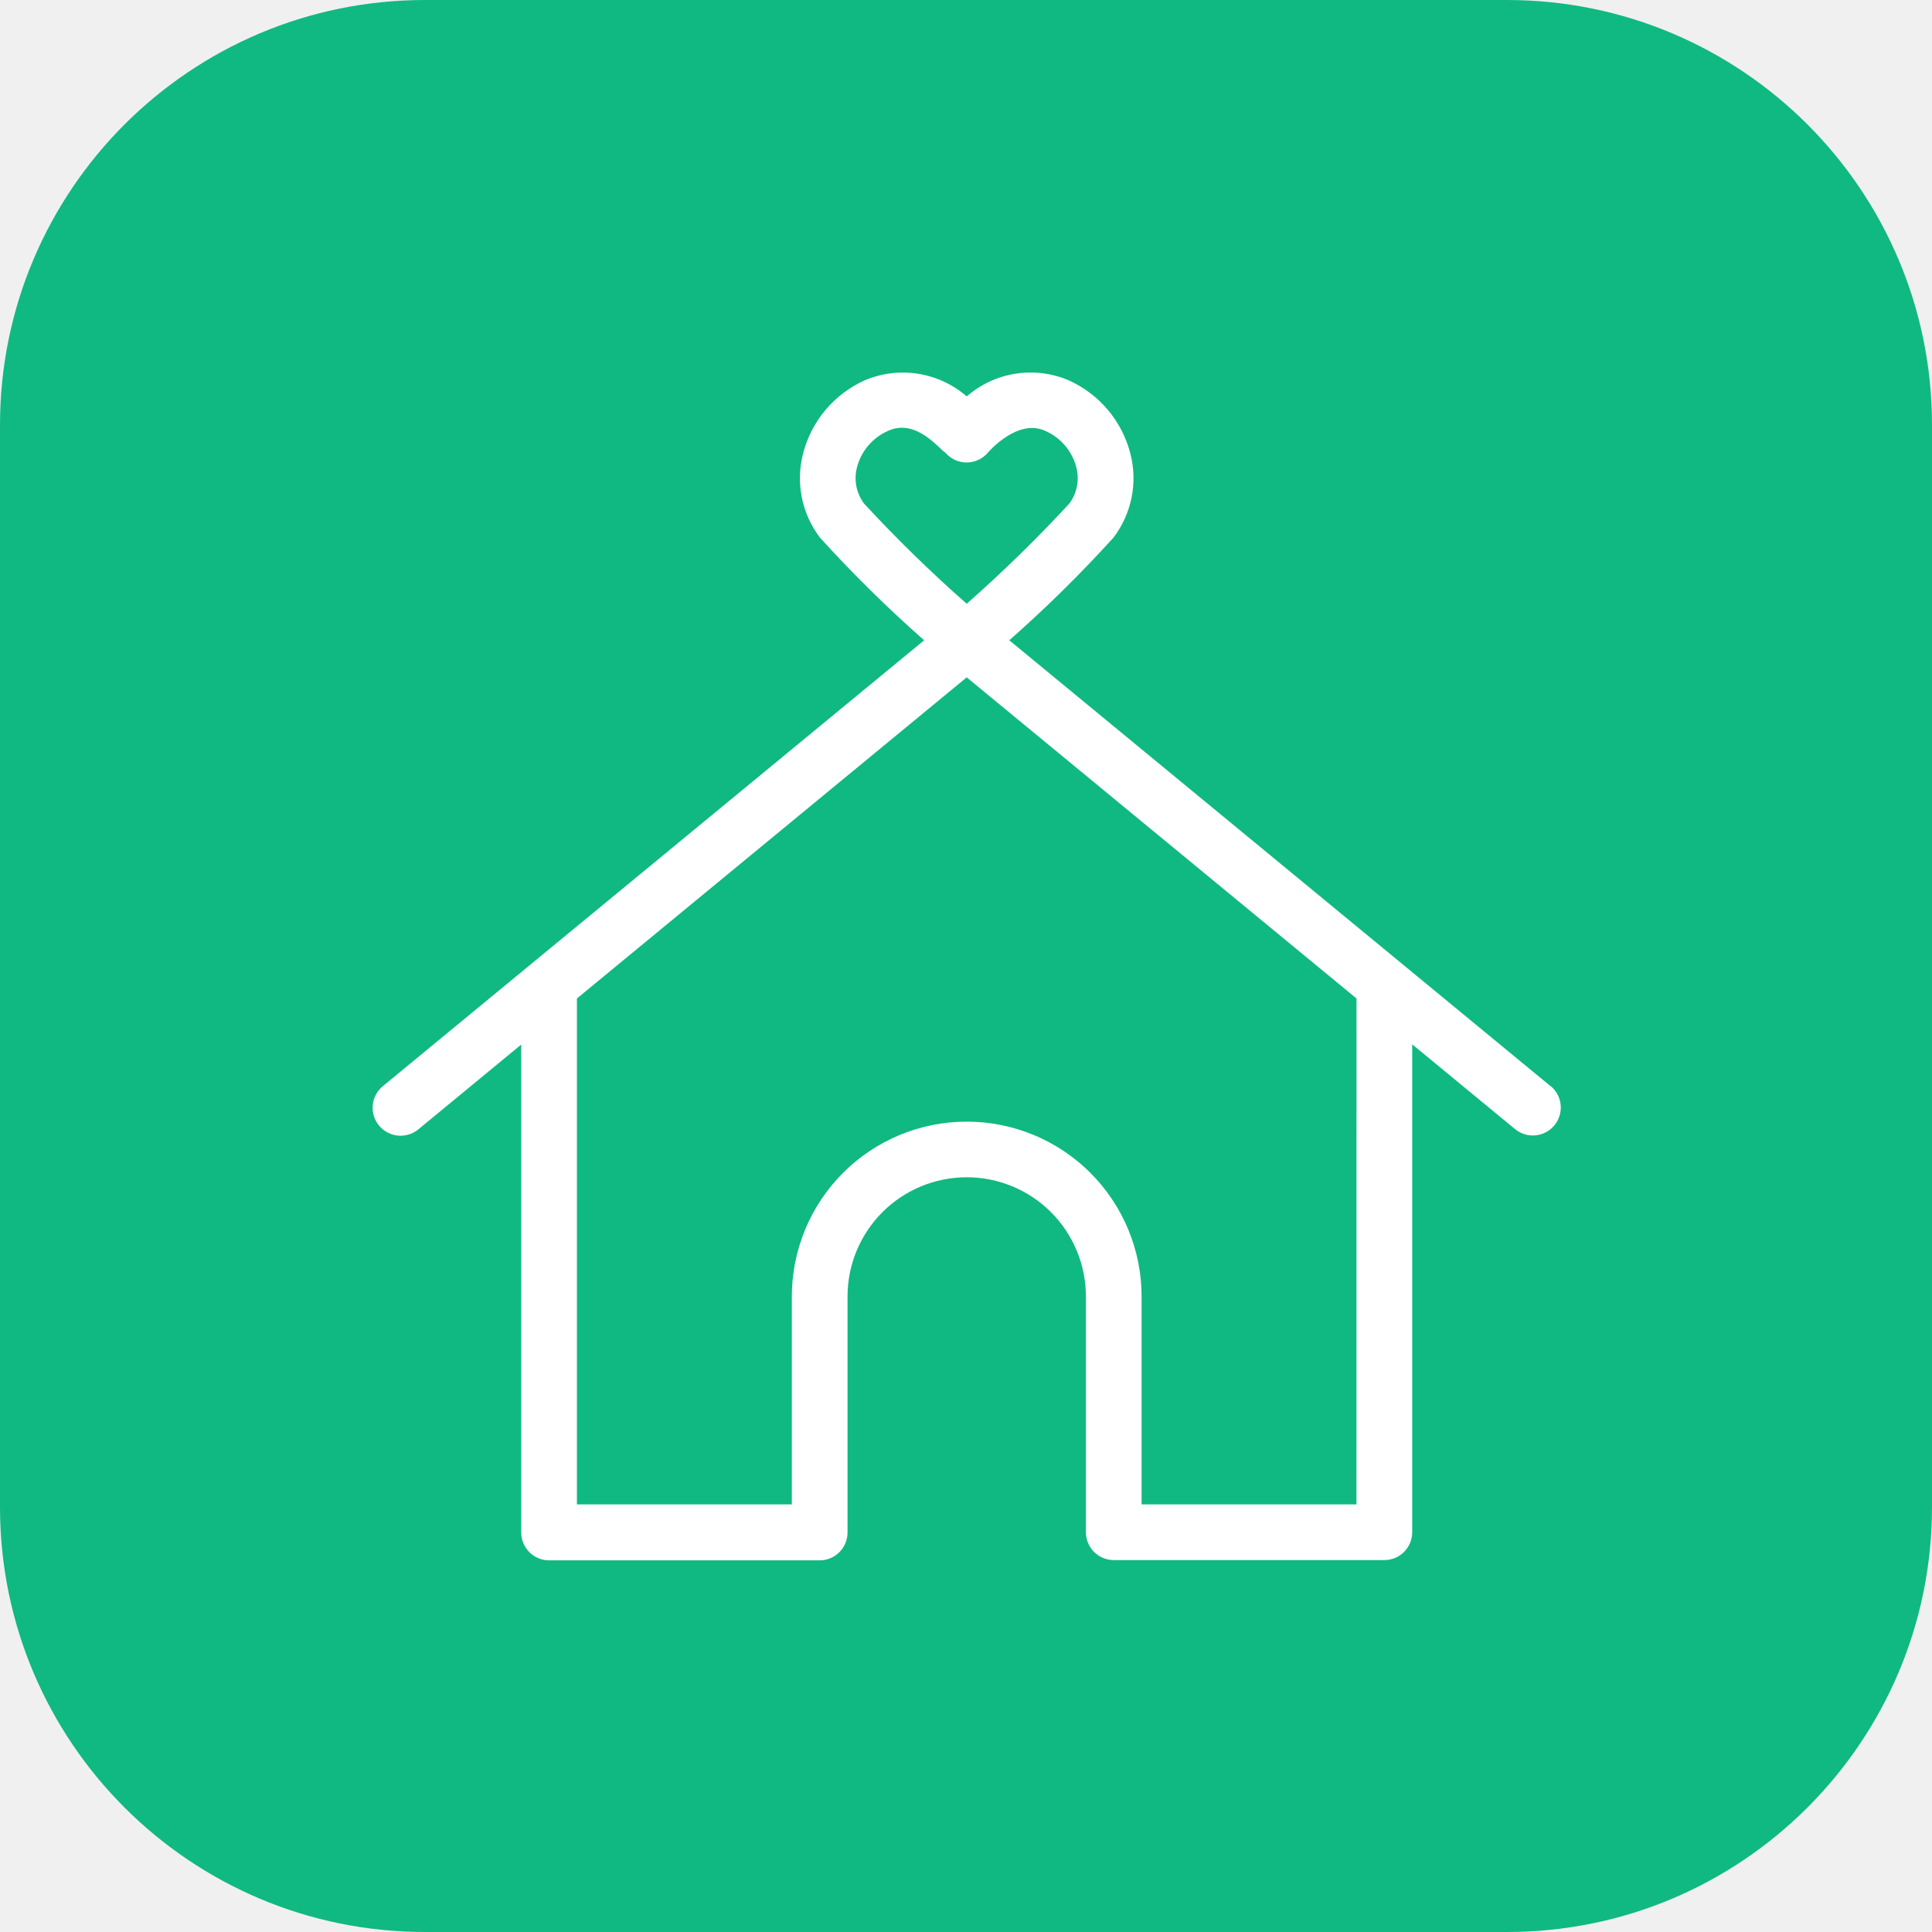
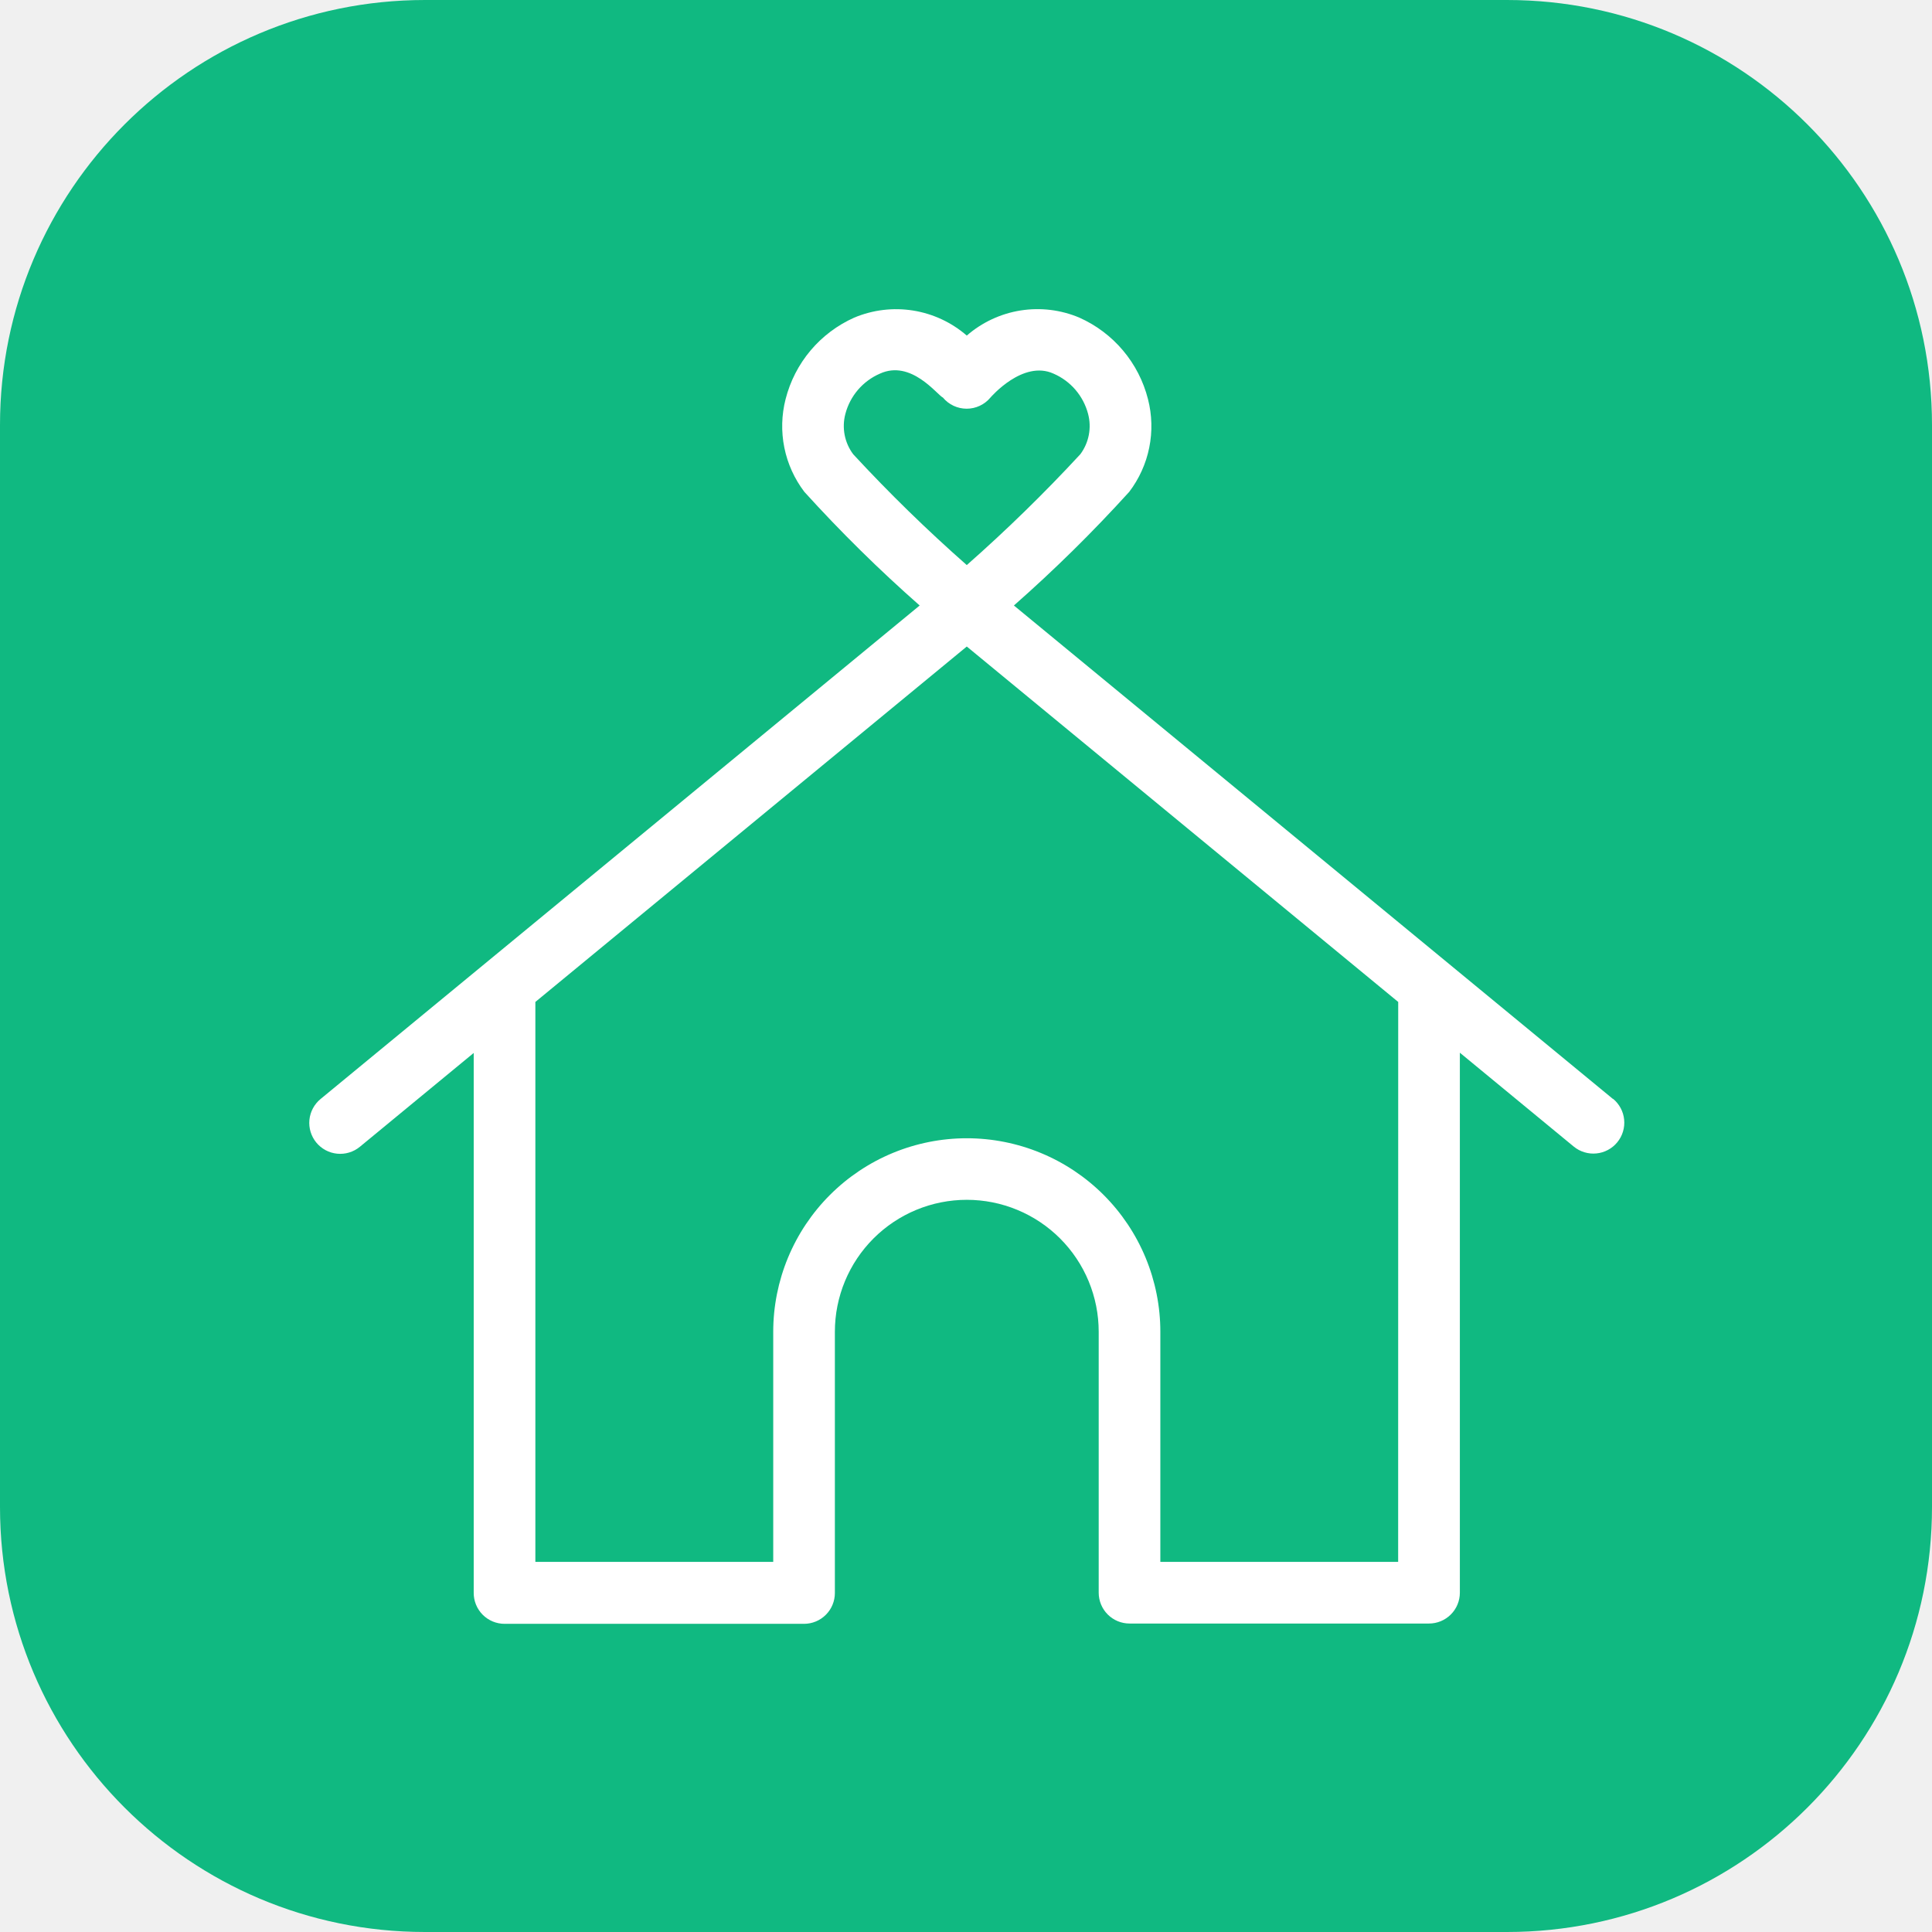
<svg xmlns="http://www.w3.org/2000/svg" viewBox="0 0 100 100">
  <rect width="100" height="100" rx="22" fill="#10b981" />
-   <g transform="translate(50 50) scale(0.103) translate(-751 -638.5)">
+   <g transform="translate(50 50) scale(0.114) translate(-751 -638.5)">
    <path fill="#ffffff" fill-rule="nonzero" d="M 1044.762 698.887 L 772.75 474.82 C 791.164 458.605 808.609 441.41 825.094 423.238 C 826.219 421.762 827.258 420.227 828.207 418.633 C 829.16 417.043 830.016 415.398 830.781 413.711 C 831.547 412.02 832.215 410.293 832.789 408.527 C 833.359 406.762 833.828 404.969 834.195 403.148 C 834.562 401.332 834.828 399.496 834.988 397.648 C 835.148 395.801 835.203 393.949 835.156 392.094 C 835.109 390.238 834.957 388.391 834.699 386.555 C 834.441 384.719 834.082 382.898 833.621 381.102 C 833.105 379.082 832.48 377.094 831.742 375.141 C 831.004 373.188 830.16 371.285 829.207 369.43 C 828.254 367.574 827.199 365.777 826.043 364.039 C 824.891 362.301 823.641 360.637 822.293 359.039 C 820.949 357.441 819.52 355.926 818.004 354.492 C 816.492 353.059 814.898 351.715 813.23 350.461 C 811.566 349.203 809.832 348.047 808.035 346.988 C 806.238 345.93 804.387 344.977 802.48 344.125 C 800.383 343.238 798.234 342.5 796.035 341.914 C 793.836 341.328 791.605 340.898 789.344 340.621 C 787.082 340.348 784.816 340.23 782.539 340.273 C 780.262 340.312 778 340.516 775.75 340.871 C 773.504 341.23 771.289 341.742 769.113 342.41 C 766.938 343.078 764.816 343.895 762.754 344.859 C 760.691 345.82 758.707 346.926 756.797 348.164 C 754.887 349.406 753.074 350.773 751.355 352.27 C 749.637 350.777 747.824 349.414 745.914 348.176 C 744.004 346.938 742.02 345.836 739.953 344.875 C 737.891 343.914 735.773 343.098 733.598 342.434 C 731.418 341.766 729.207 341.254 726.961 340.895 C 724.711 340.539 722.449 340.336 720.176 340.293 C 717.898 340.25 715.633 340.367 713.371 340.641 C 711.113 340.914 708.883 341.34 706.684 341.926 C 704.48 342.508 702.332 343.242 700.234 344.125 C 698.328 344.977 696.477 345.93 694.68 346.988 C 692.883 348.047 691.148 349.203 689.484 350.461 C 687.816 351.715 686.223 353.059 684.707 354.492 C 683.195 355.926 681.766 357.441 680.422 359.039 C 679.074 360.637 677.824 362.301 676.672 364.039 C 675.516 365.777 674.461 367.574 673.508 369.43 C 672.555 371.285 671.711 373.188 670.973 375.141 C 670.234 377.094 669.609 379.082 669.094 381.102 C 668.633 382.898 668.273 384.719 668.016 386.555 C 667.758 388.391 667.605 390.238 667.559 392.094 C 667.512 393.949 667.566 395.801 667.727 397.648 C 667.887 399.496 668.152 401.332 668.52 403.148 C 668.887 404.969 669.355 406.762 669.926 408.527 C 670.5 410.293 671.168 412.02 671.934 413.711 C 672.699 415.398 673.555 417.043 674.508 418.633 C 675.457 420.227 676.496 421.762 677.621 423.238 C 694.105 441.41 711.551 458.605 729.965 474.82 L 457.953 698.887 C 457.242 699.469 456.594 700.117 456.008 700.832 C 455.422 701.543 454.914 702.309 454.48 703.121 C 454.043 703.934 453.691 704.781 453.426 705.664 C 453.156 706.543 452.977 707.445 452.887 708.363 C 452.797 709.281 452.797 710.195 452.887 711.113 C 452.977 712.031 453.156 712.934 453.422 713.812 C 453.691 714.695 454.043 715.543 454.477 716.359 C 454.91 717.172 455.418 717.934 456.004 718.648 C 456.59 719.359 457.238 720.008 457.949 720.594 C 458.66 721.18 459.426 721.688 460.238 722.125 C 461.051 722.559 461.898 722.91 462.781 723.18 C 463.66 723.445 464.562 723.625 465.48 723.719 C 466.395 723.809 467.312 723.809 468.23 723.719 C 469.148 723.629 470.051 723.449 470.93 723.184 C 471.812 722.918 472.66 722.566 473.477 722.133 C 474.289 721.699 475.051 721.188 475.766 720.605 L 527.484 677.98 L 527.484 923.059 C 527.477 923.98 527.559 924.898 527.734 925.805 C 527.91 926.715 528.172 927.594 528.52 928.453 C 528.867 929.309 529.297 930.121 529.809 930.891 C 530.316 931.664 530.898 932.379 531.547 933.035 C 532.199 933.691 532.91 934.277 533.676 934.793 C 534.441 935.309 535.254 935.742 536.105 936.098 C 536.961 936.453 537.84 936.723 538.746 936.902 C 539.652 937.086 540.57 937.176 541.492 937.176 L 677.484 937.176 C 678.402 937.172 679.309 937.082 680.211 936.902 C 681.109 936.723 681.984 936.457 682.832 936.102 C 683.68 935.75 684.484 935.32 685.246 934.809 C 686.008 934.301 686.715 933.719 687.363 933.07 C 688.012 932.422 688.59 931.719 689.102 930.953 C 689.613 930.191 690.043 929.387 690.395 928.539 C 690.746 927.691 691.012 926.82 691.191 925.918 C 691.375 925.02 691.465 924.109 691.465 923.191 L 691.465 804.551 C 691.465 802.59 691.562 800.633 691.754 798.68 C 691.945 796.727 692.234 794.789 692.617 792.867 C 693 790.941 693.477 789.043 694.047 787.164 C 694.613 785.289 695.273 783.441 696.023 781.633 C 696.777 779.82 697.613 778.047 698.539 776.316 C 699.461 774.586 700.469 772.906 701.559 771.277 C 702.648 769.645 703.816 768.07 705.062 766.555 C 706.305 765.039 707.621 763.586 709.008 762.199 C 710.395 760.812 711.848 759.5 713.363 758.254 C 714.879 757.008 716.453 755.844 718.082 754.754 C 719.715 753.664 721.395 752.656 723.125 751.73 C 724.855 750.805 726.625 749.969 728.438 749.219 C 730.25 748.469 732.094 747.809 733.973 747.238 C 735.848 746.668 737.75 746.191 739.672 745.809 C 741.598 745.426 743.535 745.141 745.488 744.949 C 747.438 744.754 749.395 744.66 751.359 744.66 C 753.32 744.66 755.277 744.754 757.227 744.949 C 759.18 745.141 761.117 745.426 763.043 745.809 C 764.965 746.191 766.867 746.668 768.742 747.238 C 770.621 747.809 772.465 748.469 774.277 749.219 C 776.09 749.969 777.859 750.805 779.59 751.73 C 781.32 752.656 783 753.664 784.633 754.754 C 786.262 755.844 787.836 757.008 789.352 758.254 C 790.867 759.5 792.32 760.812 793.707 762.199 C 795.094 763.586 796.41 765.039 797.652 766.555 C 798.898 768.07 800.066 769.645 801.156 771.277 C 802.246 772.906 803.254 774.586 804.176 776.316 C 805.102 778.047 805.938 779.82 806.691 781.633 C 807.441 783.441 808.102 785.289 808.668 787.164 C 809.238 789.043 809.715 790.941 810.098 792.867 C 810.48 794.789 810.77 796.727 810.961 798.68 C 811.152 800.633 811.25 802.59 811.25 804.551 L 811.25 923.059 C 811.25 923.977 811.34 924.883 811.523 925.781 C 811.703 926.684 811.969 927.555 812.32 928.402 C 812.672 929.25 813.102 930.055 813.613 930.82 C 814.125 931.582 814.703 932.285 815.352 932.938 C 816 933.586 816.707 934.164 817.469 934.676 C 818.23 935.184 819.035 935.617 819.883 935.969 C 820.73 936.32 821.605 936.586 822.504 936.766 C 823.406 936.945 824.312 937.039 825.23 937.039 L 961.223 937.039 C 962.141 937.039 963.051 936.949 963.953 936.77 C 964.852 936.59 965.727 936.328 966.578 935.977 C 967.426 935.625 968.23 935.195 968.996 934.684 C 969.762 934.176 970.469 933.594 971.117 932.945 C 971.77 932.297 972.348 931.59 972.859 930.828 C 973.371 930.062 973.805 929.258 974.156 928.41 C 974.508 927.562 974.777 926.688 974.957 925.785 C 975.137 924.887 975.23 923.977 975.23 923.059 L 975.23 677.871 L 1026.949 720.496 C 1027.664 721.078 1028.426 721.59 1029.238 722.023 C 1030.055 722.457 1030.902 722.805 1031.781 723.07 C 1032.664 723.34 1033.566 723.516 1034.484 723.605 C 1035.398 723.695 1036.316 723.695 1037.234 723.602 C 1038.152 723.512 1039.051 723.332 1039.934 723.066 C 1040.812 722.797 1041.66 722.445 1042.473 722.008 C 1043.285 721.574 1044.047 721.066 1044.762 720.48 C 1045.473 719.895 1046.121 719.246 1046.703 718.535 C 1047.289 717.82 1047.797 717.059 1048.234 716.246 C 1048.668 715.434 1049.02 714.586 1049.285 713.703 C 1049.551 712.82 1049.73 711.922 1049.82 711.004 C 1049.91 710.086 1049.91 709.168 1049.82 708.254 C 1049.73 707.336 1049.551 706.438 1049.285 705.555 C 1049.02 704.672 1048.668 703.824 1048.234 703.012 C 1047.797 702.199 1047.289 701.438 1046.703 700.723 C 1046.121 700.012 1045.473 699.363 1044.762 698.777 Z M 699.773 406.133 C 698.805 404.836 697.992 403.449 697.34 401.969 C 696.684 400.488 696.203 398.953 695.898 397.363 C 695.594 395.773 695.469 394.172 695.527 392.555 C 695.586 390.934 695.824 389.344 696.246 387.781 C 696.773 385.77 697.523 383.844 698.488 382.004 C 699.457 380.164 700.617 378.453 701.969 376.875 C 703.324 375.297 704.84 373.891 706.512 372.656 C 708.184 371.422 709.977 370.391 711.883 369.562 C 726.082 363.047 737.809 379.121 740.523 380.422 C 740.852 380.816 741.203 381.191 741.57 381.547 C 741.941 381.902 742.328 382.238 742.734 382.551 C 743.141 382.863 743.562 383.152 744 383.418 C 744.438 383.688 744.887 383.93 745.352 384.145 C 745.816 384.363 746.293 384.555 746.777 384.719 C 747.262 384.883 747.754 385.023 748.254 385.133 C 748.754 385.246 749.262 385.328 749.77 385.383 C 750.281 385.441 750.789 385.469 751.305 385.469 C 751.816 385.469 752.328 385.441 752.836 385.383 C 753.348 385.328 753.852 385.246 754.352 385.133 C 754.852 385.023 755.344 384.883 755.828 384.719 C 756.316 384.555 756.789 384.363 757.254 384.145 C 757.719 383.93 758.168 383.688 758.605 383.418 C 759.043 383.152 759.465 382.863 759.871 382.551 C 760.277 382.238 760.664 381.902 761.035 381.547 C 761.402 381.191 761.754 380.816 762.082 380.422 C 762.246 380.262 776.824 363.184 790.777 369.562 C 792.684 370.391 794.477 371.422 796.148 372.656 C 797.82 373.891 799.336 375.297 800.691 376.875 C 802.043 378.453 803.203 380.164 804.172 382.004 C 805.137 383.844 805.887 385.77 806.418 387.781 C 806.836 389.344 807.074 390.934 807.133 392.551 C 807.191 394.168 807.07 395.77 806.766 397.359 C 806.461 398.949 805.984 400.484 805.336 401.965 C 804.684 403.445 803.879 404.836 802.914 406.133 C 786.582 423.789 769.398 440.566 751.355 456.469 C 733.301 440.574 716.105 423.797 699.773 406.133 Z M 947.211 909.047 L 839.238 909.047 L 839.238 804.551 C 839.238 803.113 839.203 801.676 839.133 800.238 C 839.062 798.805 838.953 797.371 838.812 795.938 C 838.672 794.508 838.496 793.082 838.281 791.66 C 838.07 790.238 837.824 788.82 837.543 787.41 C 837.262 786 836.945 784.598 836.598 783.203 C 836.246 781.809 835.863 780.426 835.445 779.051 C 835.027 777.672 834.574 776.309 834.09 774.957 C 833.605 773.602 833.09 772.262 832.539 770.934 C 831.988 769.605 831.402 768.289 830.789 766.992 C 830.172 765.691 829.527 764.406 828.848 763.141 C 828.172 761.871 827.461 760.621 826.723 759.387 C 825.984 758.156 825.215 756.941 824.414 755.746 C 823.613 754.551 822.785 753.375 821.93 752.223 C 821.074 751.066 820.188 749.934 819.277 748.824 C 818.363 747.711 817.426 746.625 816.457 745.559 C 815.492 744.492 814.5 743.453 813.484 742.438 C 812.469 741.418 811.426 740.43 810.359 739.465 C 809.297 738.496 808.207 737.559 807.094 736.648 C 805.984 735.734 804.852 734.852 803.695 733.996 C 802.539 733.141 801.363 732.312 800.168 731.512 C 798.973 730.715 797.758 729.945 796.523 729.207 C 795.293 728.469 794.043 727.758 792.773 727.082 C 791.504 726.402 790.223 725.758 788.922 725.145 C 787.621 724.527 786.309 723.945 784.98 723.398 C 783.648 722.848 782.309 722.328 780.957 721.844 C 779.602 721.359 778.238 720.91 776.859 720.492 C 775.484 720.074 774.098 719.691 772.703 719.344 C 771.309 718.992 769.906 718.68 768.496 718.398 C 767.086 718.117 765.672 717.871 764.25 717.66 C 762.828 717.449 761.398 717.273 759.969 717.133 C 758.539 716.992 757.105 716.887 755.668 716.816 C 754.23 716.746 752.797 716.711 751.355 716.711 C 749.918 716.711 748.484 716.746 747.047 716.816 C 745.609 716.887 744.176 716.992 742.746 717.133 C 741.316 717.273 739.887 717.449 738.465 717.66 C 737.043 717.871 735.629 718.117 734.219 718.398 C 732.809 718.68 731.406 718.992 730.012 719.344 C 728.617 719.691 727.23 720.074 725.855 720.492 C 724.477 720.91 723.113 721.359 721.758 721.844 C 720.406 722.328 719.066 722.848 717.734 723.398 C 716.406 723.945 715.094 724.527 713.793 725.145 C 712.492 725.758 711.211 726.402 709.941 727.082 C 708.672 727.758 707.422 728.469 706.191 729.207 C 704.957 729.945 703.742 730.715 702.547 731.512 C 701.352 732.312 700.176 733.141 699.02 733.996 C 697.863 734.852 696.73 735.734 695.621 736.648 C 694.508 737.559 693.418 738.496 692.355 739.465 C 691.289 740.43 690.246 741.418 689.23 742.438 C 688.215 743.453 687.223 744.492 686.258 745.559 C 685.289 746.625 684.352 747.711 683.438 748.824 C 682.527 749.934 681.641 751.066 680.785 752.223 C 679.93 753.375 679.102 754.551 678.301 755.746 C 677.5 756.941 676.73 758.156 675.992 759.387 C 675.254 760.621 674.543 761.871 673.867 763.141 C 673.188 764.406 672.543 765.691 671.926 766.992 C 671.312 768.289 670.727 769.605 670.176 770.934 C 669.625 772.262 669.109 773.602 668.625 774.957 C 668.141 776.309 667.688 777.672 667.27 779.051 C 666.852 780.426 666.469 781.809 666.117 783.203 C 665.77 784.598 665.453 786 665.172 787.41 C 664.891 788.82 664.645 790.238 664.434 791.66 C 664.219 793.082 664.043 794.508 663.902 795.938 C 663.762 797.371 663.652 798.805 663.582 800.238 C 663.512 801.676 663.477 803.113 663.477 804.551 L 663.477 909.047 L 555.477 909.047 L 555.477 654.82 L 751.355 493.445 L 947.238 654.82 Z M 947.211 909.047 " />
  </g>
</svg>
